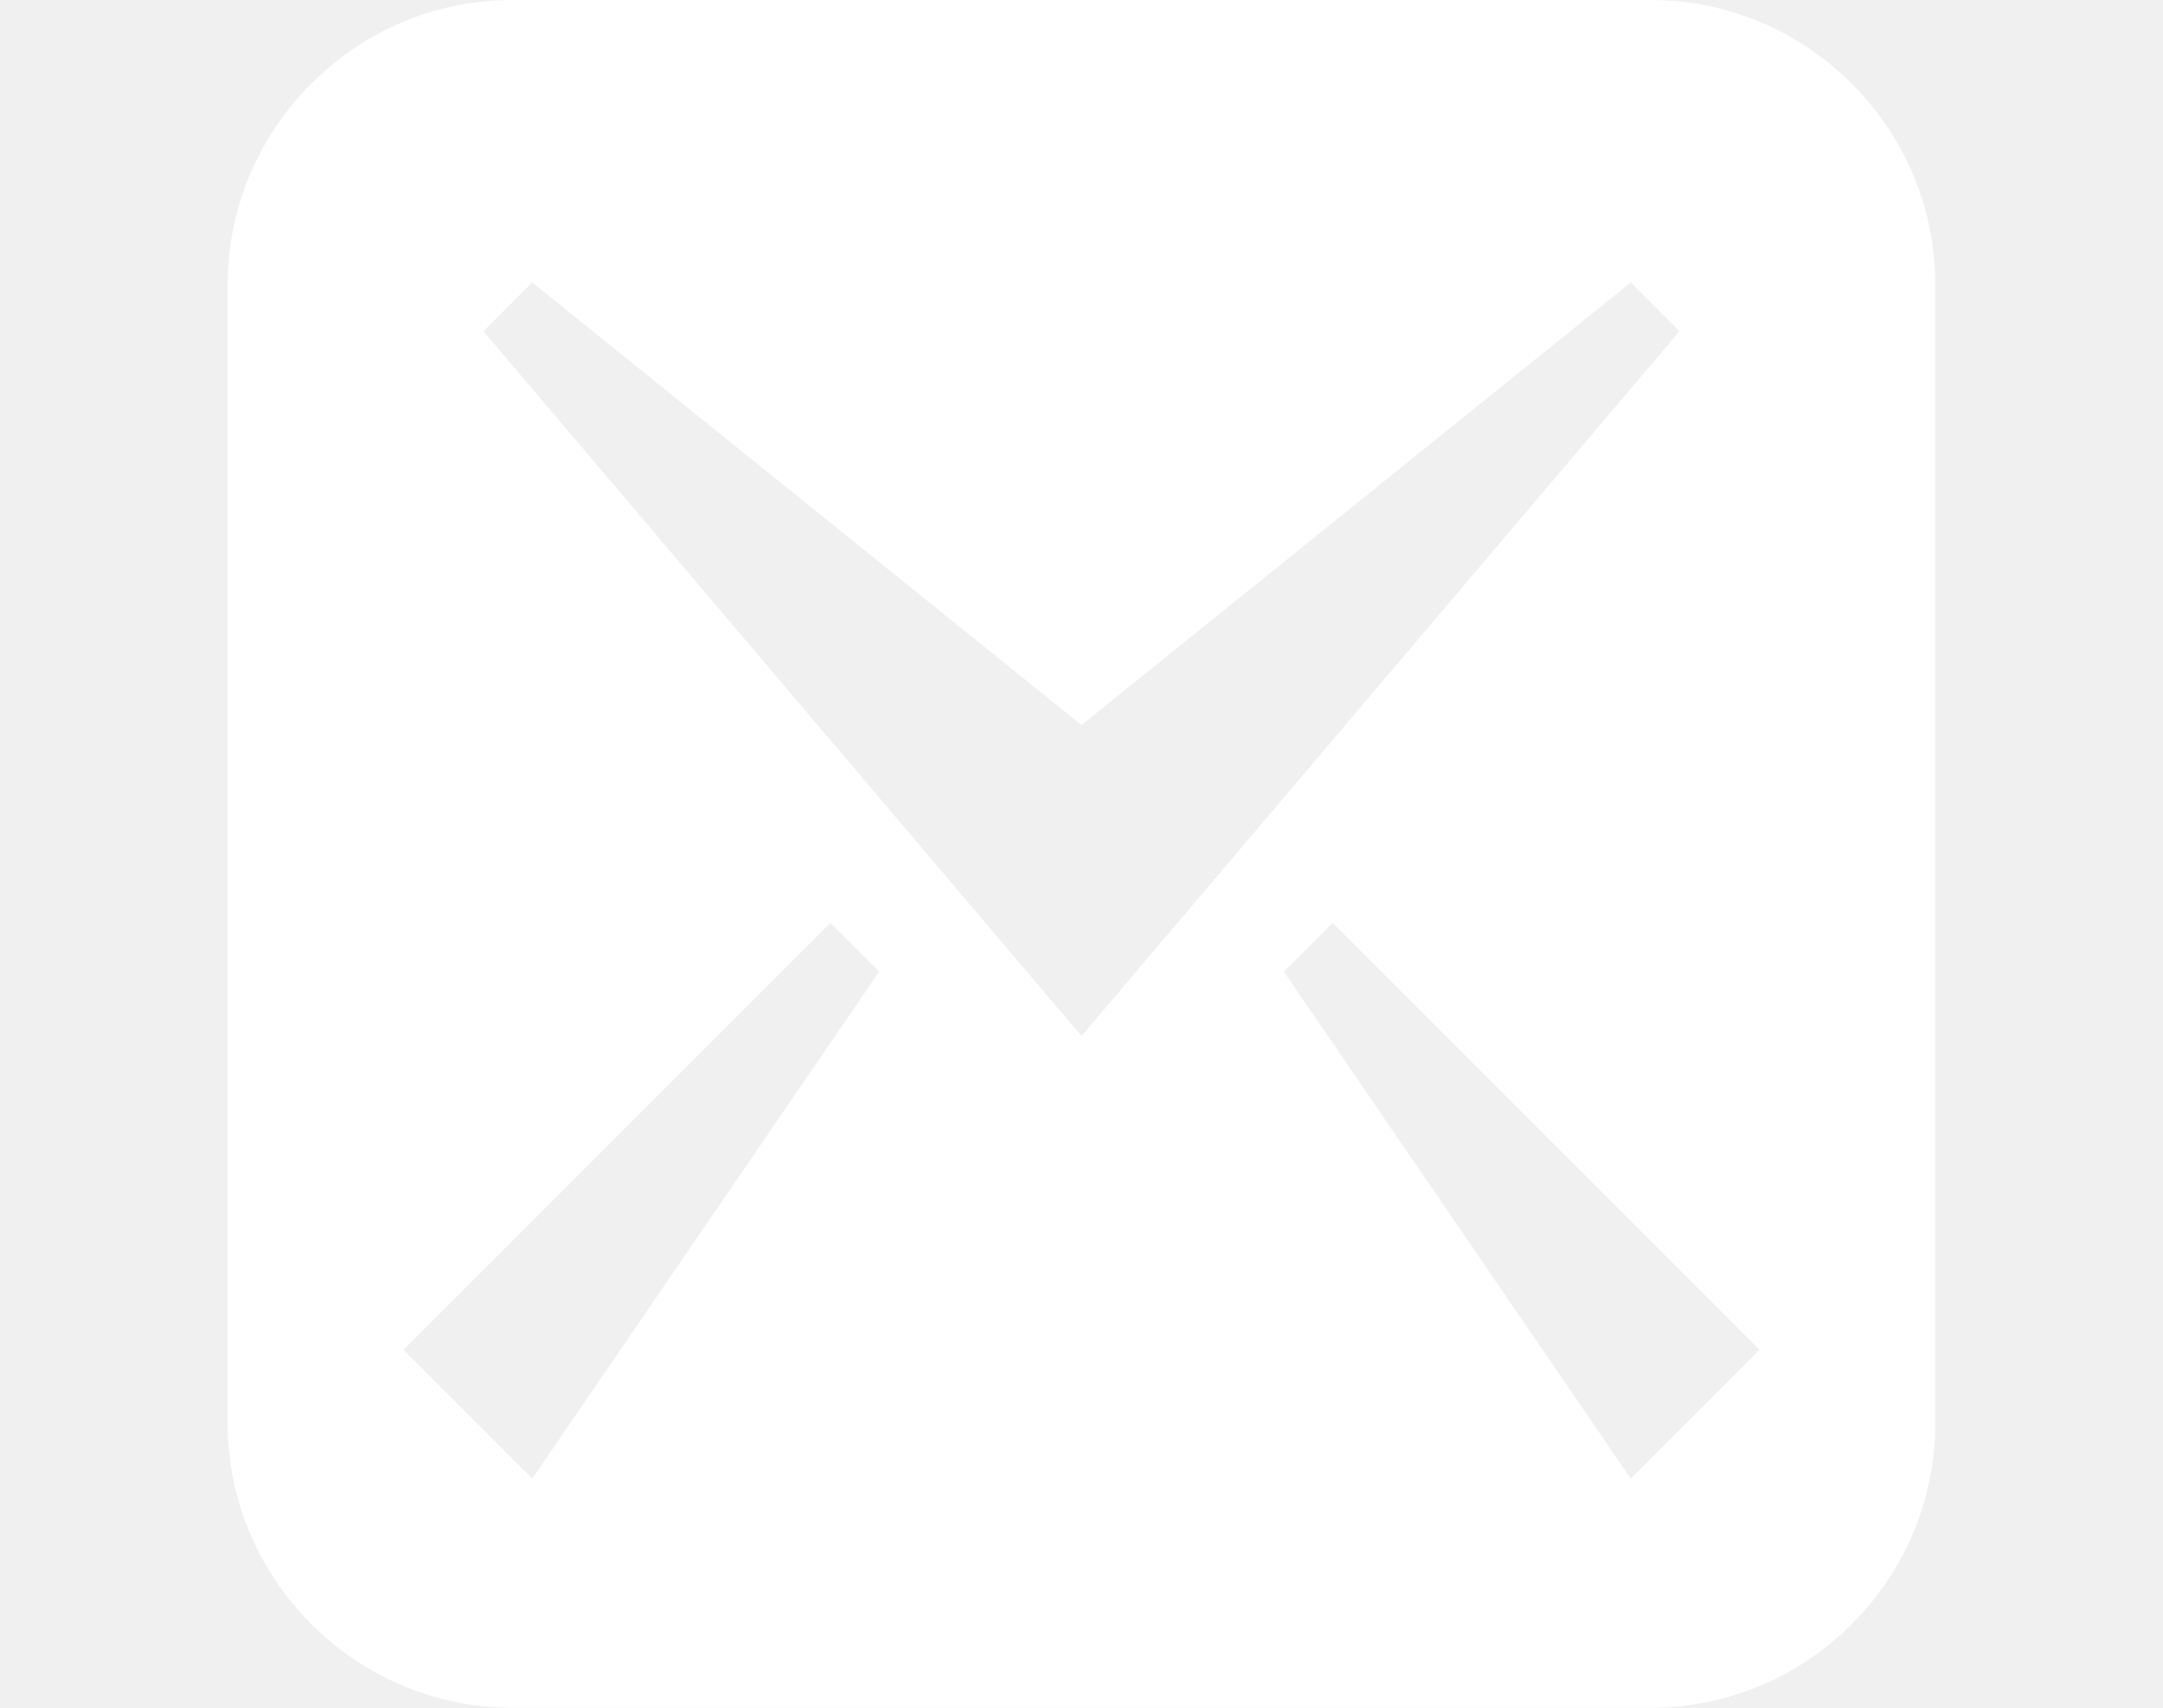
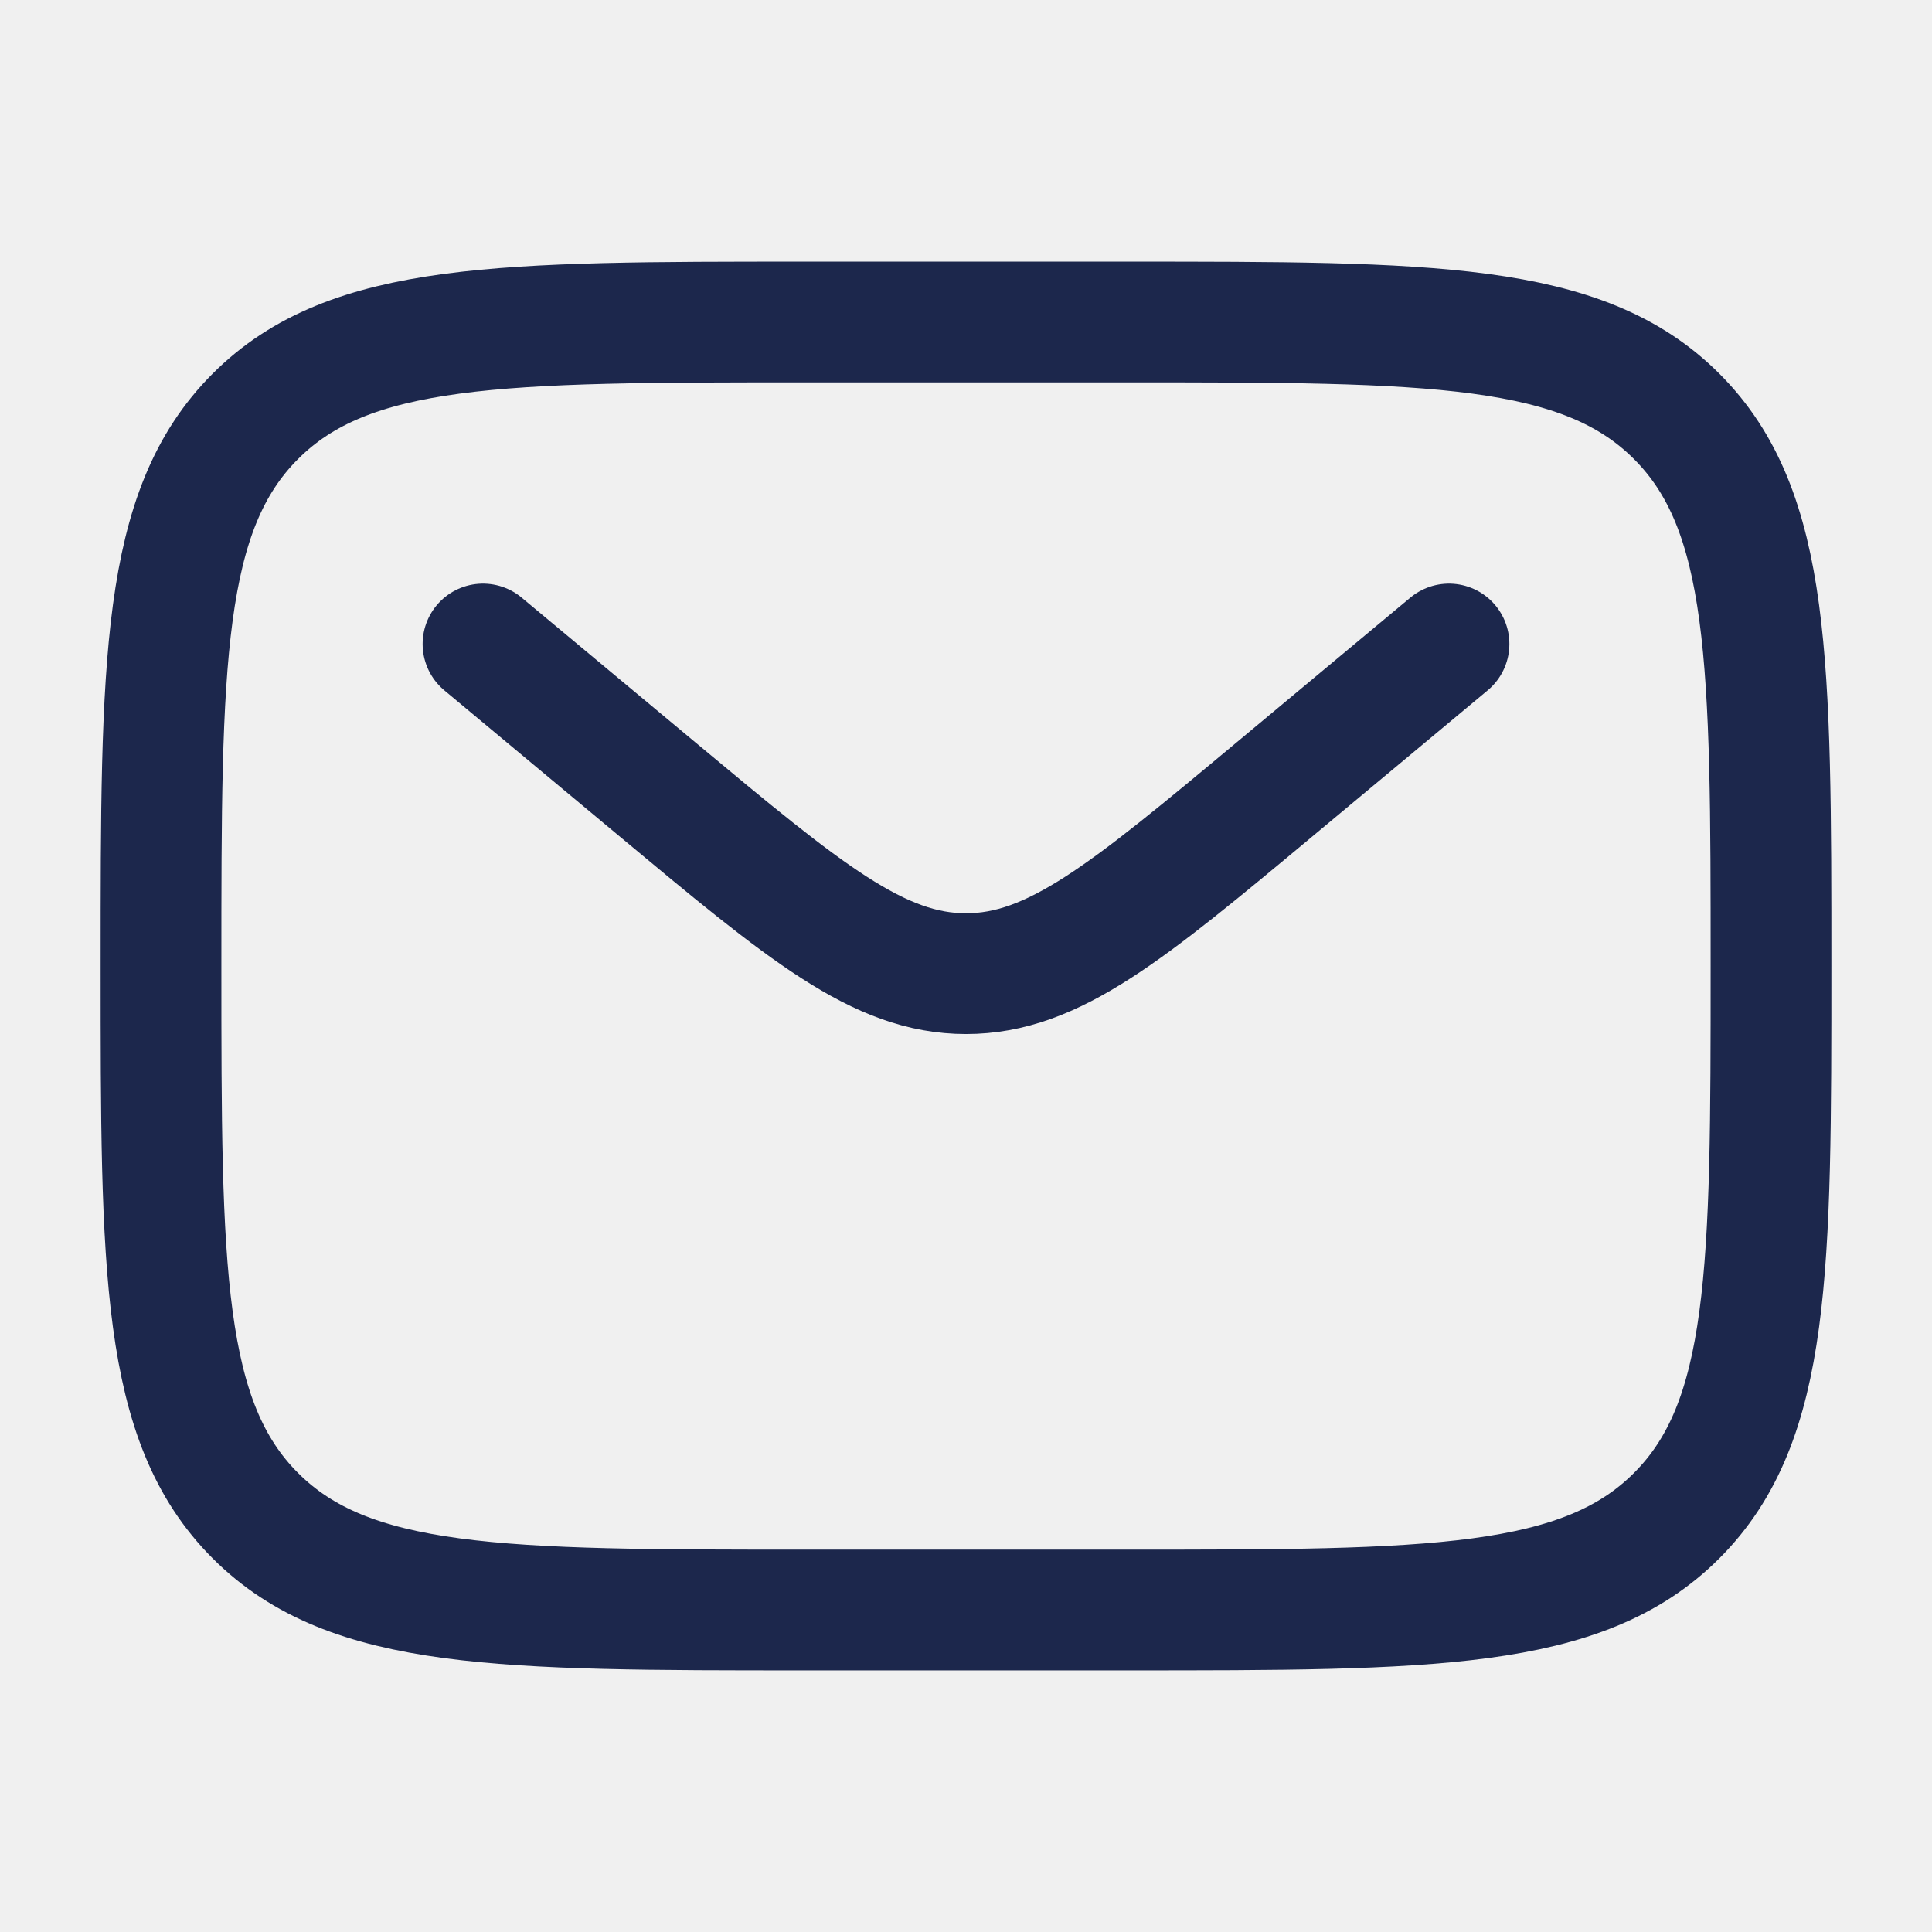
- <svg xmlns="http://www.w3.org/2000/svg" version="1.1" fill="#fff" viewBox="0 0 32 32" width="38px" height="30px">
-   <path d="M26.667 0h-21.333c-2.934 0-5.334 2.4-5.334 5.334v21.332c0 2.936 2.4 5.334 5.334 5.334h21.333c2.934 0 5.333-2.398 5.333-5.334v-21.332c0-2.934-2.399-5.334-5.333-5.334zM5.707 27.707l-2.414-2.414 8-8 0.914 0.914-6.5 9.5zM4.793 6.207l0.914-0.914 10.293 8.293 10.293-8.293 0.914 0.914-11.207 13.207-11.207-13.207zM26.293 27.707l-6.5-9.5 0.914-0.914 8 8-2.414 2.414z" />
+ <svg xmlns="http://www.w3.org/2000/svg" width="24" height="24" viewBox="0 0 24 24" fill="none">
+   <path d="M2 12C2 8.229 2 6.343 3.172 5.172C4.343 4 6.229 4 10 4H14C17.771 4 19.657 4 20.828 5.172C22 6.343 22 8.229 22 12C22 15.771 22 17.657 20.828 18.828C19.657 20 17.771 20 14 20H10C6.229 20 4.343 20 3.172 18.828C2 17.657 2 15.771 2 12Z" stroke="#1C274C" stroke-width="1.5" />
+   <path d="M6 8L8.159 9.799C9.996 11.33 10.914 12.095 12 12.095C13.086 12.095 14.005 11.33 15.841 9.799L18 8" stroke="#1C274C" stroke-width="1.5" stroke-linecap="round" />
</svg>
